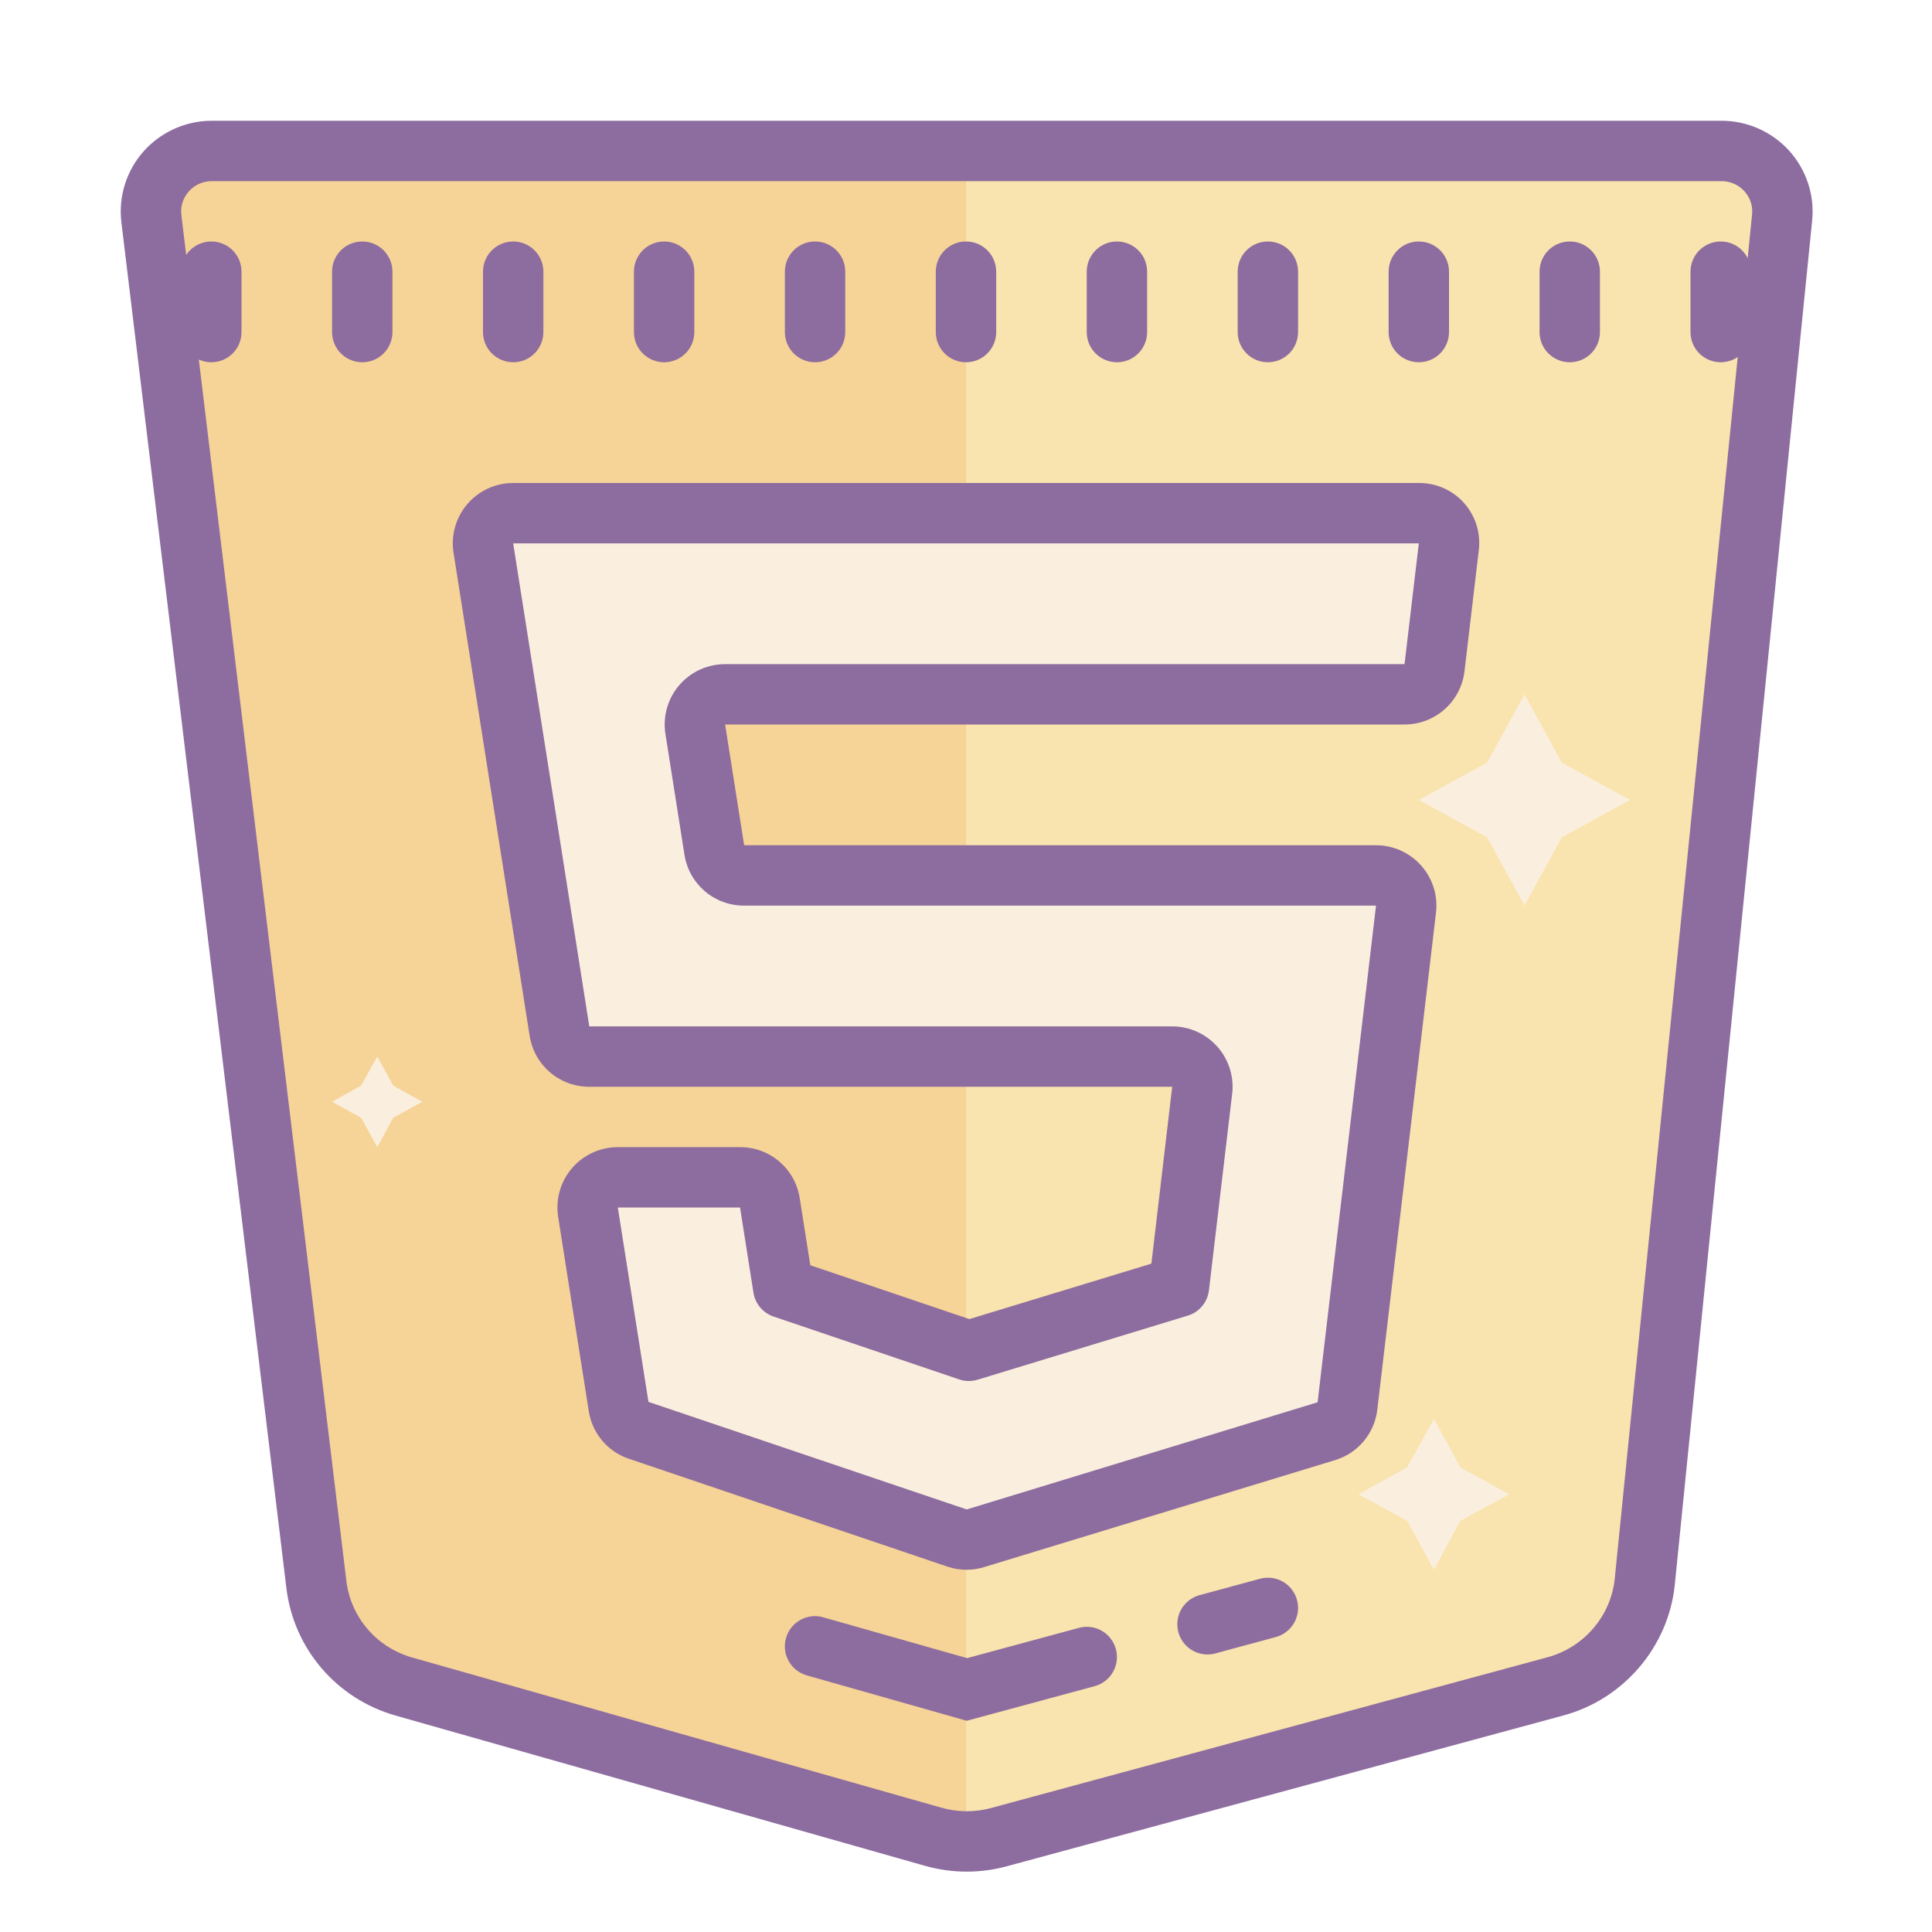
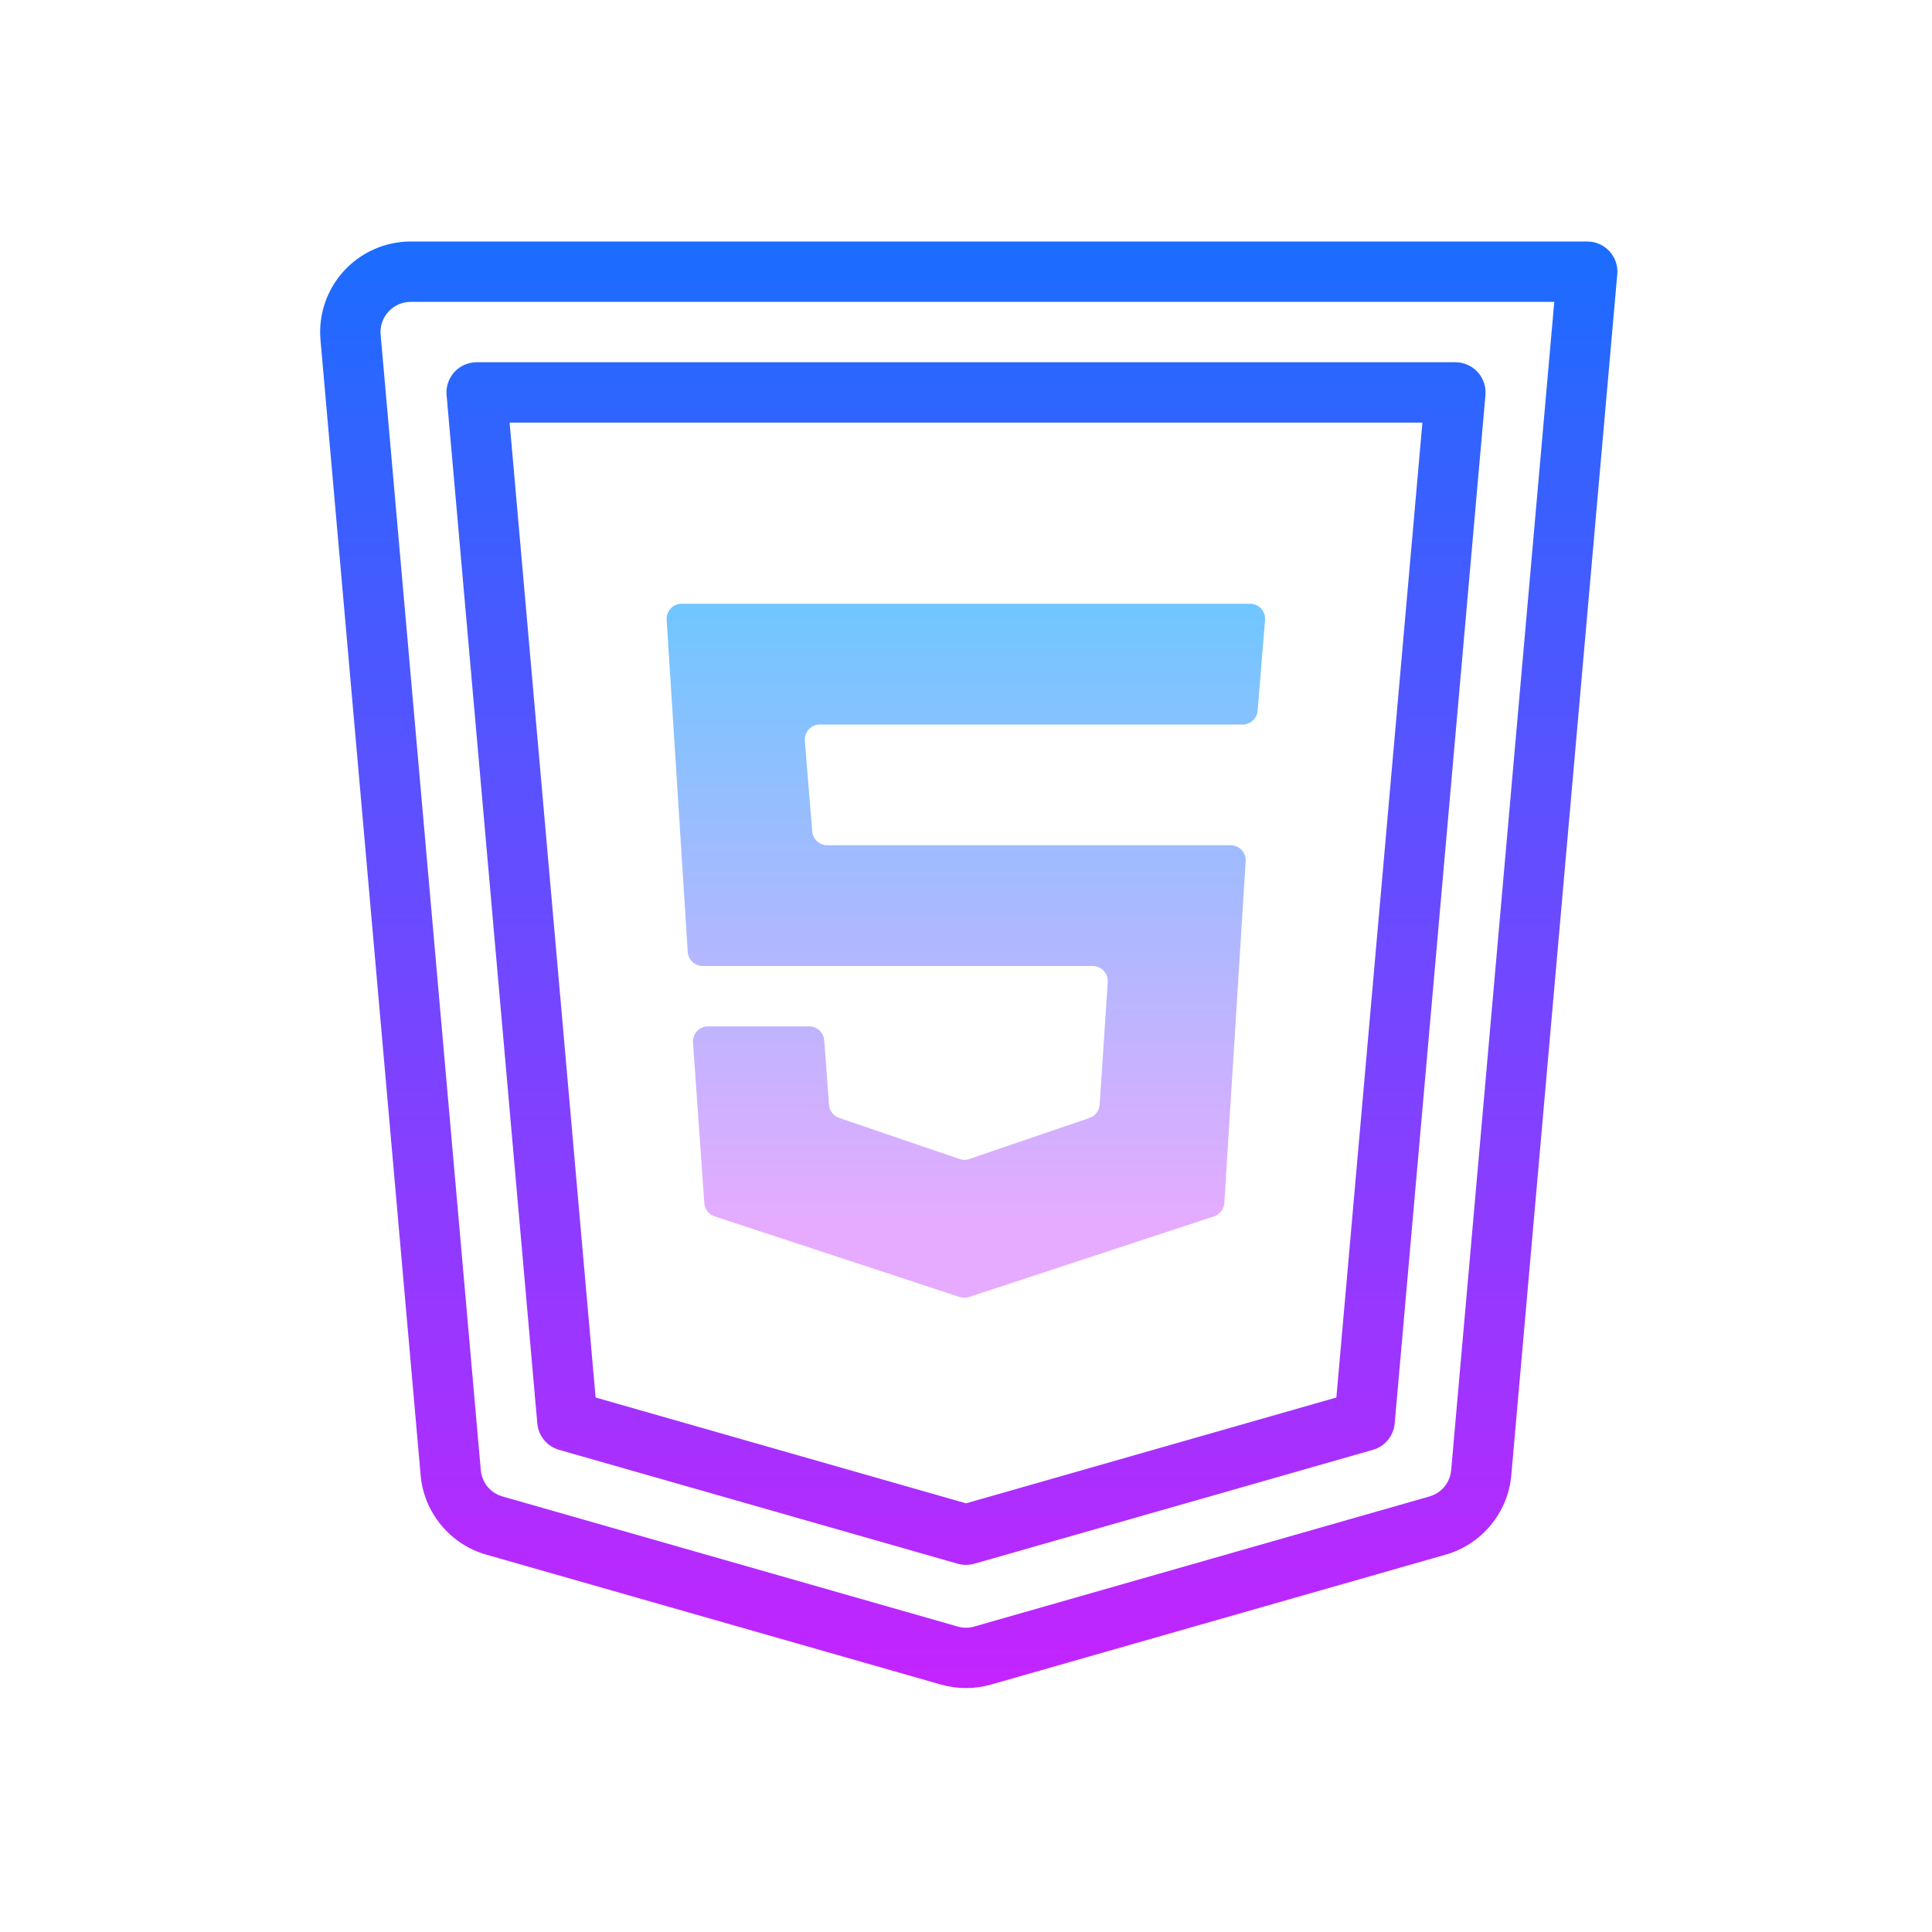
- <svg xmlns="http://www.w3.org/2000/svg" viewBox="0 0 64 64" width="100px" height="100px">
-   <path fill="#f6d397" d="M5.015,7.244l5.466,45.246c0.194,1.603,1.337,2.935,2.9,3.379l17.535,4.977 c0.709,0.201,1.46,0.206,2.172,0.013l18.442-4.996c1.614-0.437,2.789-1.817,2.955-3.471l4.549-45.187C59.153,6.024,58.22,5,57.025,5 H7.019C5.809,5,4.87,6.051,5.015,7.244z" />
-   <path fill="#f9e3ae" d="M57.025,5H32v56c0.366,0.002,0.732-0.045,1.088-0.141l18.442-4.996 c1.614-0.437,2.789-1.817,2.955-3.471l4.549-45.187C59.153,6.024,58.22,5,57.025,5z" />
-   <path fill="#8d6c9f" d="M32.025,62c-0.465,0-0.931-0.064-1.383-0.192l-17.535-4.977c-1.955-0.555-3.376-2.211-3.62-4.221 L4.021,7.364c-0.103-0.85,0.165-1.705,0.733-2.347C5.328,4.371,6.153,4,7.02,4h50.006c0.854,0,1.672,0.362,2.244,0.995 c0.567,0.628,0.845,1.47,0.76,2.311L55.48,52.493c-0.208,2.052-1.69,3.794-3.69,4.334l-18.44,4.996 C32.916,61.941,32.471,62,32.025,62z M7.02,6C6.721,6,6.448,6.122,6.252,6.344C6.06,6.561,5.973,6.838,6.008,7.124l0,0l5.466,45.246 c0.146,1.207,1.002,2.203,2.18,2.537l17.536,4.977c0.535,0.151,1.1,0.155,1.637,0.01l18.441-4.996 c1.205-0.326,2.099-1.373,2.223-2.605l4.549-45.188c0.028-0.283-0.062-0.556-0.253-0.769C57.59,6.119,57.319,6,57.025,6H7.02z" />
-   <path fill="#8d6c9f" d="M7 12c-.553 0-1-.447-1-1V9c0-.553.447-1 1-1s1 .447 1 1v2C8 11.553 7.553 12 7 12zM12 12c-.553 0-1-.447-1-1V9c0-.553.447-1 1-1s1 .447 1 1v2C13 11.553 12.553 12 12 12zM17 12c-.553 0-1-.447-1-1V9c0-.553.447-1 1-1s1 .447 1 1v2C18 11.553 17.553 12 17 12zM22 12c-.553 0-1-.447-1-1V9c0-.553.447-1 1-1s1 .447 1 1v2C23 11.553 22.553 12 22 12zM27 12c-.553 0-1-.447-1-1V9c0-.553.447-1 1-1s1 .447 1 1v2C28 11.553 27.553 12 27 12zM32 12c-.553 0-1-.447-1-1V9c0-.553.447-1 1-1s1 .447 1 1v2C33 11.553 32.553 12 32 12zM37 12c-.553 0-1-.447-1-1V9c0-.553.447-1 1-1s1 .447 1 1v2C38 11.553 37.553 12 37 12zM42 12c-.553 0-1-.447-1-1V9c0-.553.447-1 1-1s1 .447 1 1v2C43 11.553 42.553 12 42 12zM47 12c-.553 0-1-.447-1-1V9c0-.553.447-1 1-1s1 .447 1 1v2C48 11.553 47.553 12 47 12zM52 12c-.553 0-1-.447-1-1V9c0-.553.447-1 1-1s1 .447 1 1v2C53 11.553 52.553 12 52 12zM57 12c-.553 0-1-.447-1-1V9c0-.553.447-1 1-1s1 .447 1 1v2C58 11.553 57.553 12 57 12z" />
-   <path fill="#faefde" d="M47.018,17H17c-0.614,0-1.083,0.548-0.987,1.155l2.52,16.001C18.61,34.642,19.029,35,19.521,35h19.31 c0.599,0,1.063,0.523,0.993,1.117l-0.769,6.508l-6.961,2.122l-6.147-2.082l-0.444-2.821C25.426,39.358,25.007,39,24.515,39h-4.049 c-0.614,0-1.083,0.549-0.988,1.156l1.014,6.439c0.057,0.362,0.31,0.663,0.658,0.78l10.553,3.574C31.804,50.983,31.908,51,32.013,51 c0.095,0,0.19-0.014,0.282-0.042l11.643-3.548c0.374-0.114,0.646-0.439,0.691-0.827l1.945-16.465C46.645,29.523,46.181,29,45.582,29 H24.65c-0.492,0-0.911-0.358-0.988-0.844l-0.63-4C22.936,23.549,23.405,23,24.02,23h22.507c0.507,0,0.934-0.379,0.993-0.883 l0.475-4.019C48.064,17.514,47.607,17,47.018,17z" />
-   <path fill="#8d6c9f" d="M32.014 52c-.211 0-.421-.034-.624-.102l-10.56-3.576c-.701-.236-1.209-.838-1.325-1.57l-1.015-6.441c-.091-.578.075-1.165.455-1.61.381-.445.935-.7 1.521-.7h4.05c.991 0 1.822.711 1.976 1.69l.35 2.222 5.27 1.784 6.029-1.837L38.831 36H19.521c-.991 0-1.822-.711-1.976-1.69l-2.521-16c-.091-.577.075-1.164.455-1.609C15.86 16.255 16.414 16 17 16h30.019c.565 0 1.105.242 1.481.665.376.422.554.987.488 1.55l-.475 4.02C48.395 23.241 47.541 24 46.527 24H24.02l.631 4h20.932c.571 0 1.116.245 1.495.672.379.426.559.996.491 1.563l-1.945 16.465c-.093.784-.64 1.438-1.395 1.667l-11.641 3.549C32.402 51.972 32.209 52 32.014 52zM20.466 40l1.015 6.439 10.543 3.563 11.623-3.55L45.582 30H24.649c-.991 0-1.822-.711-1.976-1.69l-.63-3.999c-.091-.578.075-1.165.455-1.61.381-.445.935-.7 1.521-.7h22.508L47 18H17l2.521 16h19.31c.571 0 1.116.245 1.495.672.379.426.559.996.491 1.563l-.769 6.508c-.047.395-.322.724-.701.839l-6.961 2.122c-.201.062-.415.059-.612-.009l-6.147-2.082c-.353-.119-.609-.424-.668-.792L24.515 40H20.466zM39.999 54.806c-.44 0-.844-.293-.964-.738-.145-.533.17-1.082.703-1.227l2-.542c.534-.146 1.083.17 1.227.703.145.533-.17 1.082-.703 1.227l-2 .542C40.174 54.795 40.086 54.806 39.999 54.806zM32.024 57.003l-5.298-1.504c-.531-.15-.84-.704-.688-1.235.15-.531.701-.842 1.235-.688l4.763 1.352 3.702-1.002c.534-.148 1.083.17 1.227.703.145.533-.17 1.083-.703 1.227L32.024 57.003z" />
-   <path fill="#faefde" d="M50.5 23l1.238 2.262L54 26.5l-2.262 1.238L50.5 30l-1.238-2.262L47 26.5l2.262-1.238L50.5 23zM47.502 47l.876 1.61L50 49.502l-1.622.876L47.502 52l-.892-1.622L45 49.502l1.61-.892L47.502 47zM12.498 35l.529.962.962.536-.962.529L12.498 38l-.536-.973L11 36.498l.962-.536L12.498 35z" />
+ <svg xmlns="http://www.w3.org/2000/svg" version="1.1" id="Layer_1" x="0px" y="0px" viewBox="0 0 64 64" style="enable-background:new 0 0 64 64;" xml:space="preserve">
+   <g>
+     <linearGradient id="SVGID_1_" gradientUnits="userSpaceOnUse" x1="32.092" y1="7.766" x2="32.092" y2="57.066">
+       <stop offset="0" style="stop-color:#1A6DFF" />
+       <stop offset="1" style="stop-color:#C822FF" />
+     </linearGradient>
+     <path style="fill:url(#SVGID_1_);" d="M53.316,8.324C53.127,8.118,52.859,8,52.579,8H13.605c-0.84,0-1.646,0.355-2.213,0.975   s-0.85,1.453-0.775,2.289l3.318,37.613c0.109,1.229,0.979,2.281,2.165,2.62l15.075,4.308c0.27,0.076,0.547,0.115,0.824,0.115   s0.555-0.039,0.824-0.115l15.075-4.308c1.186-0.339,2.056-1.392,2.165-2.621l3.511-39.788C53.6,8.809,53.506,8.531,53.316,8.324z    M48.072,48.699c-0.037,0.417-0.32,0.76-0.722,0.874l-15.075,4.308c-0.18,0.053-0.371,0.053-0.551,0l-15.075-4.308   c-0.401-0.114-0.685-0.457-0.722-0.873l-3.318-37.612c-0.025-0.283,0.066-0.554,0.259-0.763C13.06,10.115,13.321,10,13.605,10   h37.882L48.072,48.699z" />
+     <linearGradient id="SVGID_2_" gradientUnits="userSpaceOnUse" x1="32.001" y1="7.766" x2="32.001" y2="57.066">
+       <stop offset="0" style="stop-color:#1A6DFF" />
+       <stop offset="1" style="stop-color:#C822FF" />
+     </linearGradient>
+     <path style="fill:url(#SVGID_2_);" d="M18.521,48.028l13.205,3.773c0.09,0.025,0.182,0.038,0.274,0.038s0.185-0.013,0.274-0.038   l13.205-3.773c0.398-0.114,0.686-0.462,0.722-0.874l3.006-34.066c0.024-0.279-0.069-0.557-0.259-0.764   C48.759,12.118,48.491,12,48.211,12H15.79c-0.28,0-0.548,0.118-0.737,0.324c-0.189,0.207-0.283,0.484-0.259,0.764l3.005,34.066   C17.835,47.566,18.122,47.914,18.521,48.028z M47.119,14l-2.85,32.294L32,49.8l-12.27-3.506L16.882,14H47.119z" />
+   </g>
+   <g>
+     <linearGradient id="SVGID_3_" gradientUnits="userSpaceOnUse" x1="31.995" y1="19.575" x2="31.995" y2="40.626">
+       <stop offset="0" style="stop-color:#6DC7FF" />
+       <stop offset="1" style="stop-color:#E6ABFF" />
+     </linearGradient>
+     <path style="fill:url(#SVGID_3_);" d="M41.661,23.541l0.245-3C41.93,20.249,41.7,20,41.408,20H22.583   c-0.289,0-0.517,0.244-0.499,0.532l0.698,11C22.798,31.795,23.017,32,23.281,32h12.916c0.289,0,0.518,0.245,0.499,0.533   l-0.269,4.061c-0.013,0.201-0.146,0.375-0.337,0.44l-3.982,1.36c-0.105,0.036-0.218,0.036-0.323,0L27.8,37.033   c-0.19-0.065-0.322-0.236-0.337-0.436l-0.159-2.134C27.285,34.202,27.067,34,26.805,34h-3.349c-0.29,0-0.519,0.246-0.499,0.535   l0.374,5.319c0.014,0.203,0.15,0.376,0.342,0.44l8.115,2.671c0.102,0.033,0.211,0.033,0.313,0l8.113-2.67   c0.194-0.064,0.33-0.24,0.343-0.444l0.707-11.32C41.282,28.243,41.054,28,40.765,28H27.404c-0.26,0-0.477-0.2-0.498-0.459l-0.245-3   C26.638,24.249,26.867,24,27.16,24h14.003C41.423,24,41.64,23.8,41.661,23.541z" />
+   </g>
</svg>
